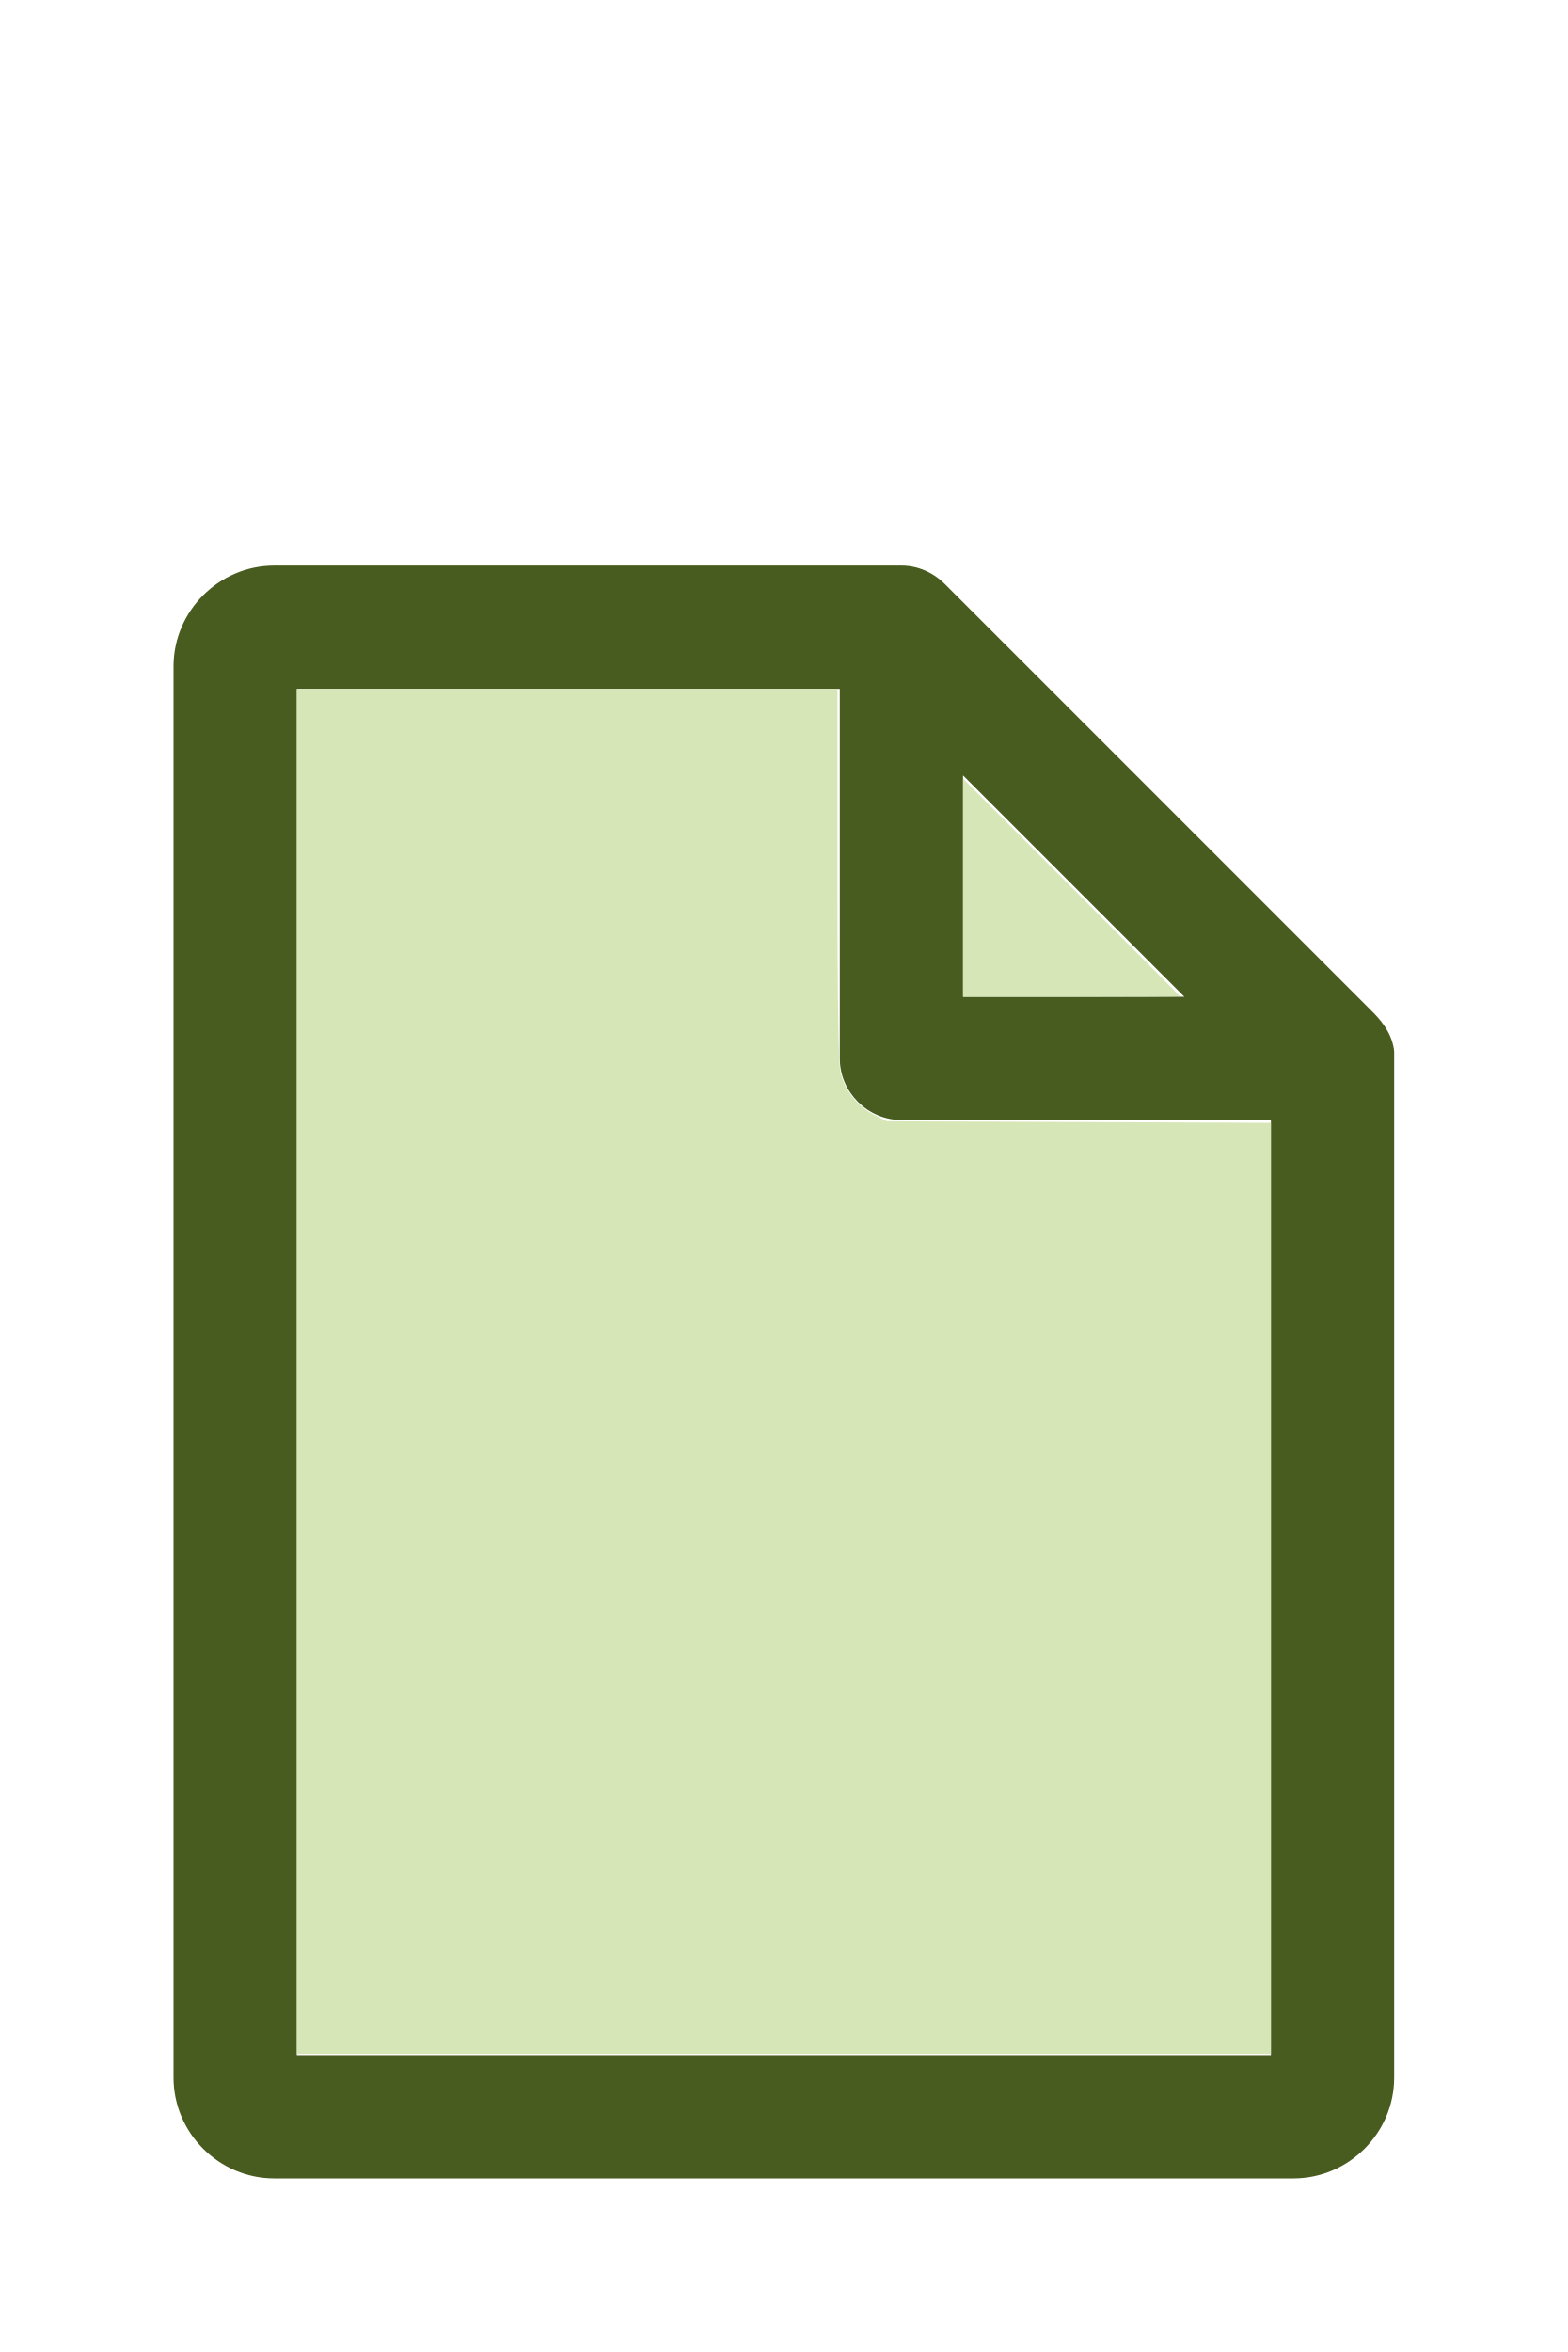
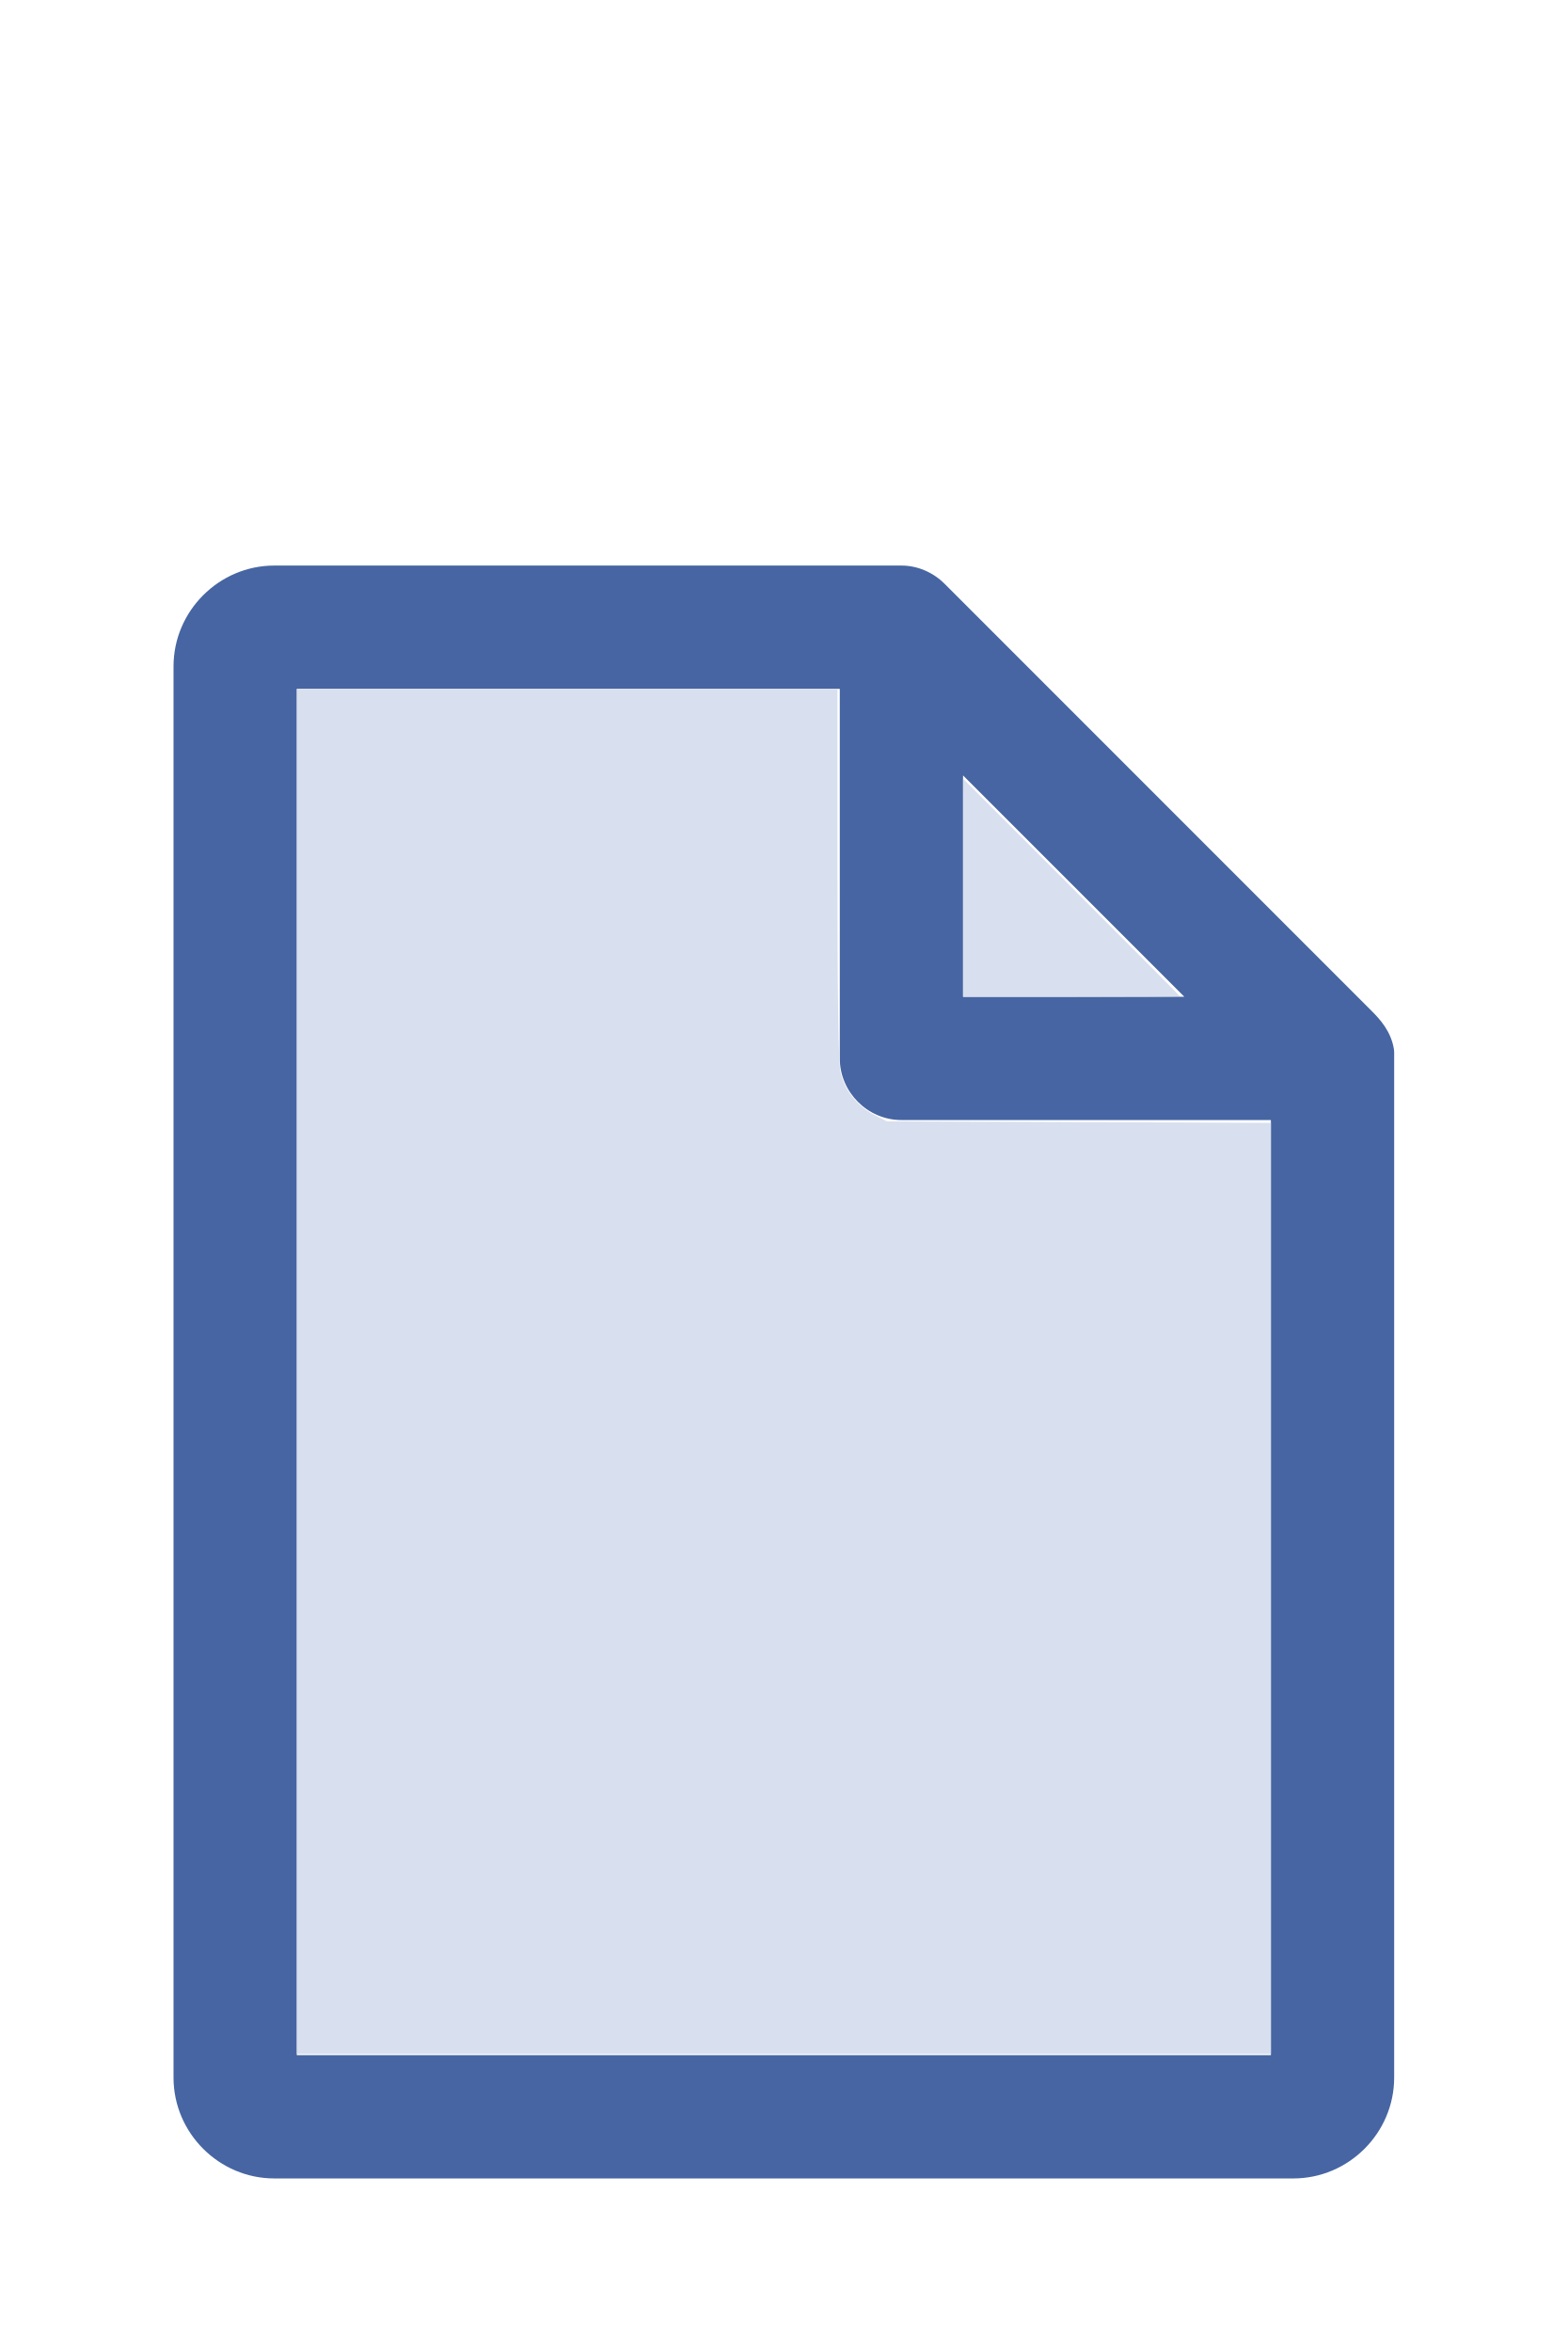
<svg xmlns="http://www.w3.org/2000/svg" version="1.1" width="16" height="24" viewBox="0 0 80 60" id="doc" xml:space="preserve">
-   <g style="fill:#495C1F">
+   <g style="fill:#4665A2">
    <path d="m 14,-1.145 c -2.824,0 -5.145,2.32 -5.145,5.145 v 72 c 0,2.824 2.32,5.145 5.145,5.145 h 52 c 2.824,0 5.145,-2.32 5.145,-5.145 V 23.699 a 1.145,1.145 0 0 0 -0.016,-0.188 C 70.978,22.605 70.406,21.99 70.008,21.592 L 48.209,-0.209 C 47.606,-0.812 46.805,-1.145 46,-1.145 Z m 1.145,6.289 H 42.855 V 24 c 0,1.724 1.42,3.145 3.145,3.145 H 64.855 V 74.855 H 15.145 Z m 34,4.418 L 60.438,20.855 H 49.145 Z" />
  </g>
-   <g style="fill:#D7E6B7;stroke-width:0">
+   <g style="fill:#D8DFEE;stroke-width:0">
    <path d="M 3.031,13.993 V 7.031 h 2.758 2.758 v 1.883 c 0,1.258 0.01,1.929 0.03,2.022 0.039,0.181 0.169,0.348 0.338,0.436 l 0.136,0.07 1.96,0.008 1.96,0.008 v 4.75 4.75 H 8 3.031 Z" transform="matrix(5,0,0,5,0,-30)" />
    <path d="M 9.829,9.058 V 7.946 l 1.106,1.106 c 0.608,0.608 1.106,1.109 1.106,1.113 0,0.004 -0.498,0.007 -1.106,0.007 H 9.829 Z" transform="matrix(5,0,0,5,0,-30)" />
  </g>
</svg>
